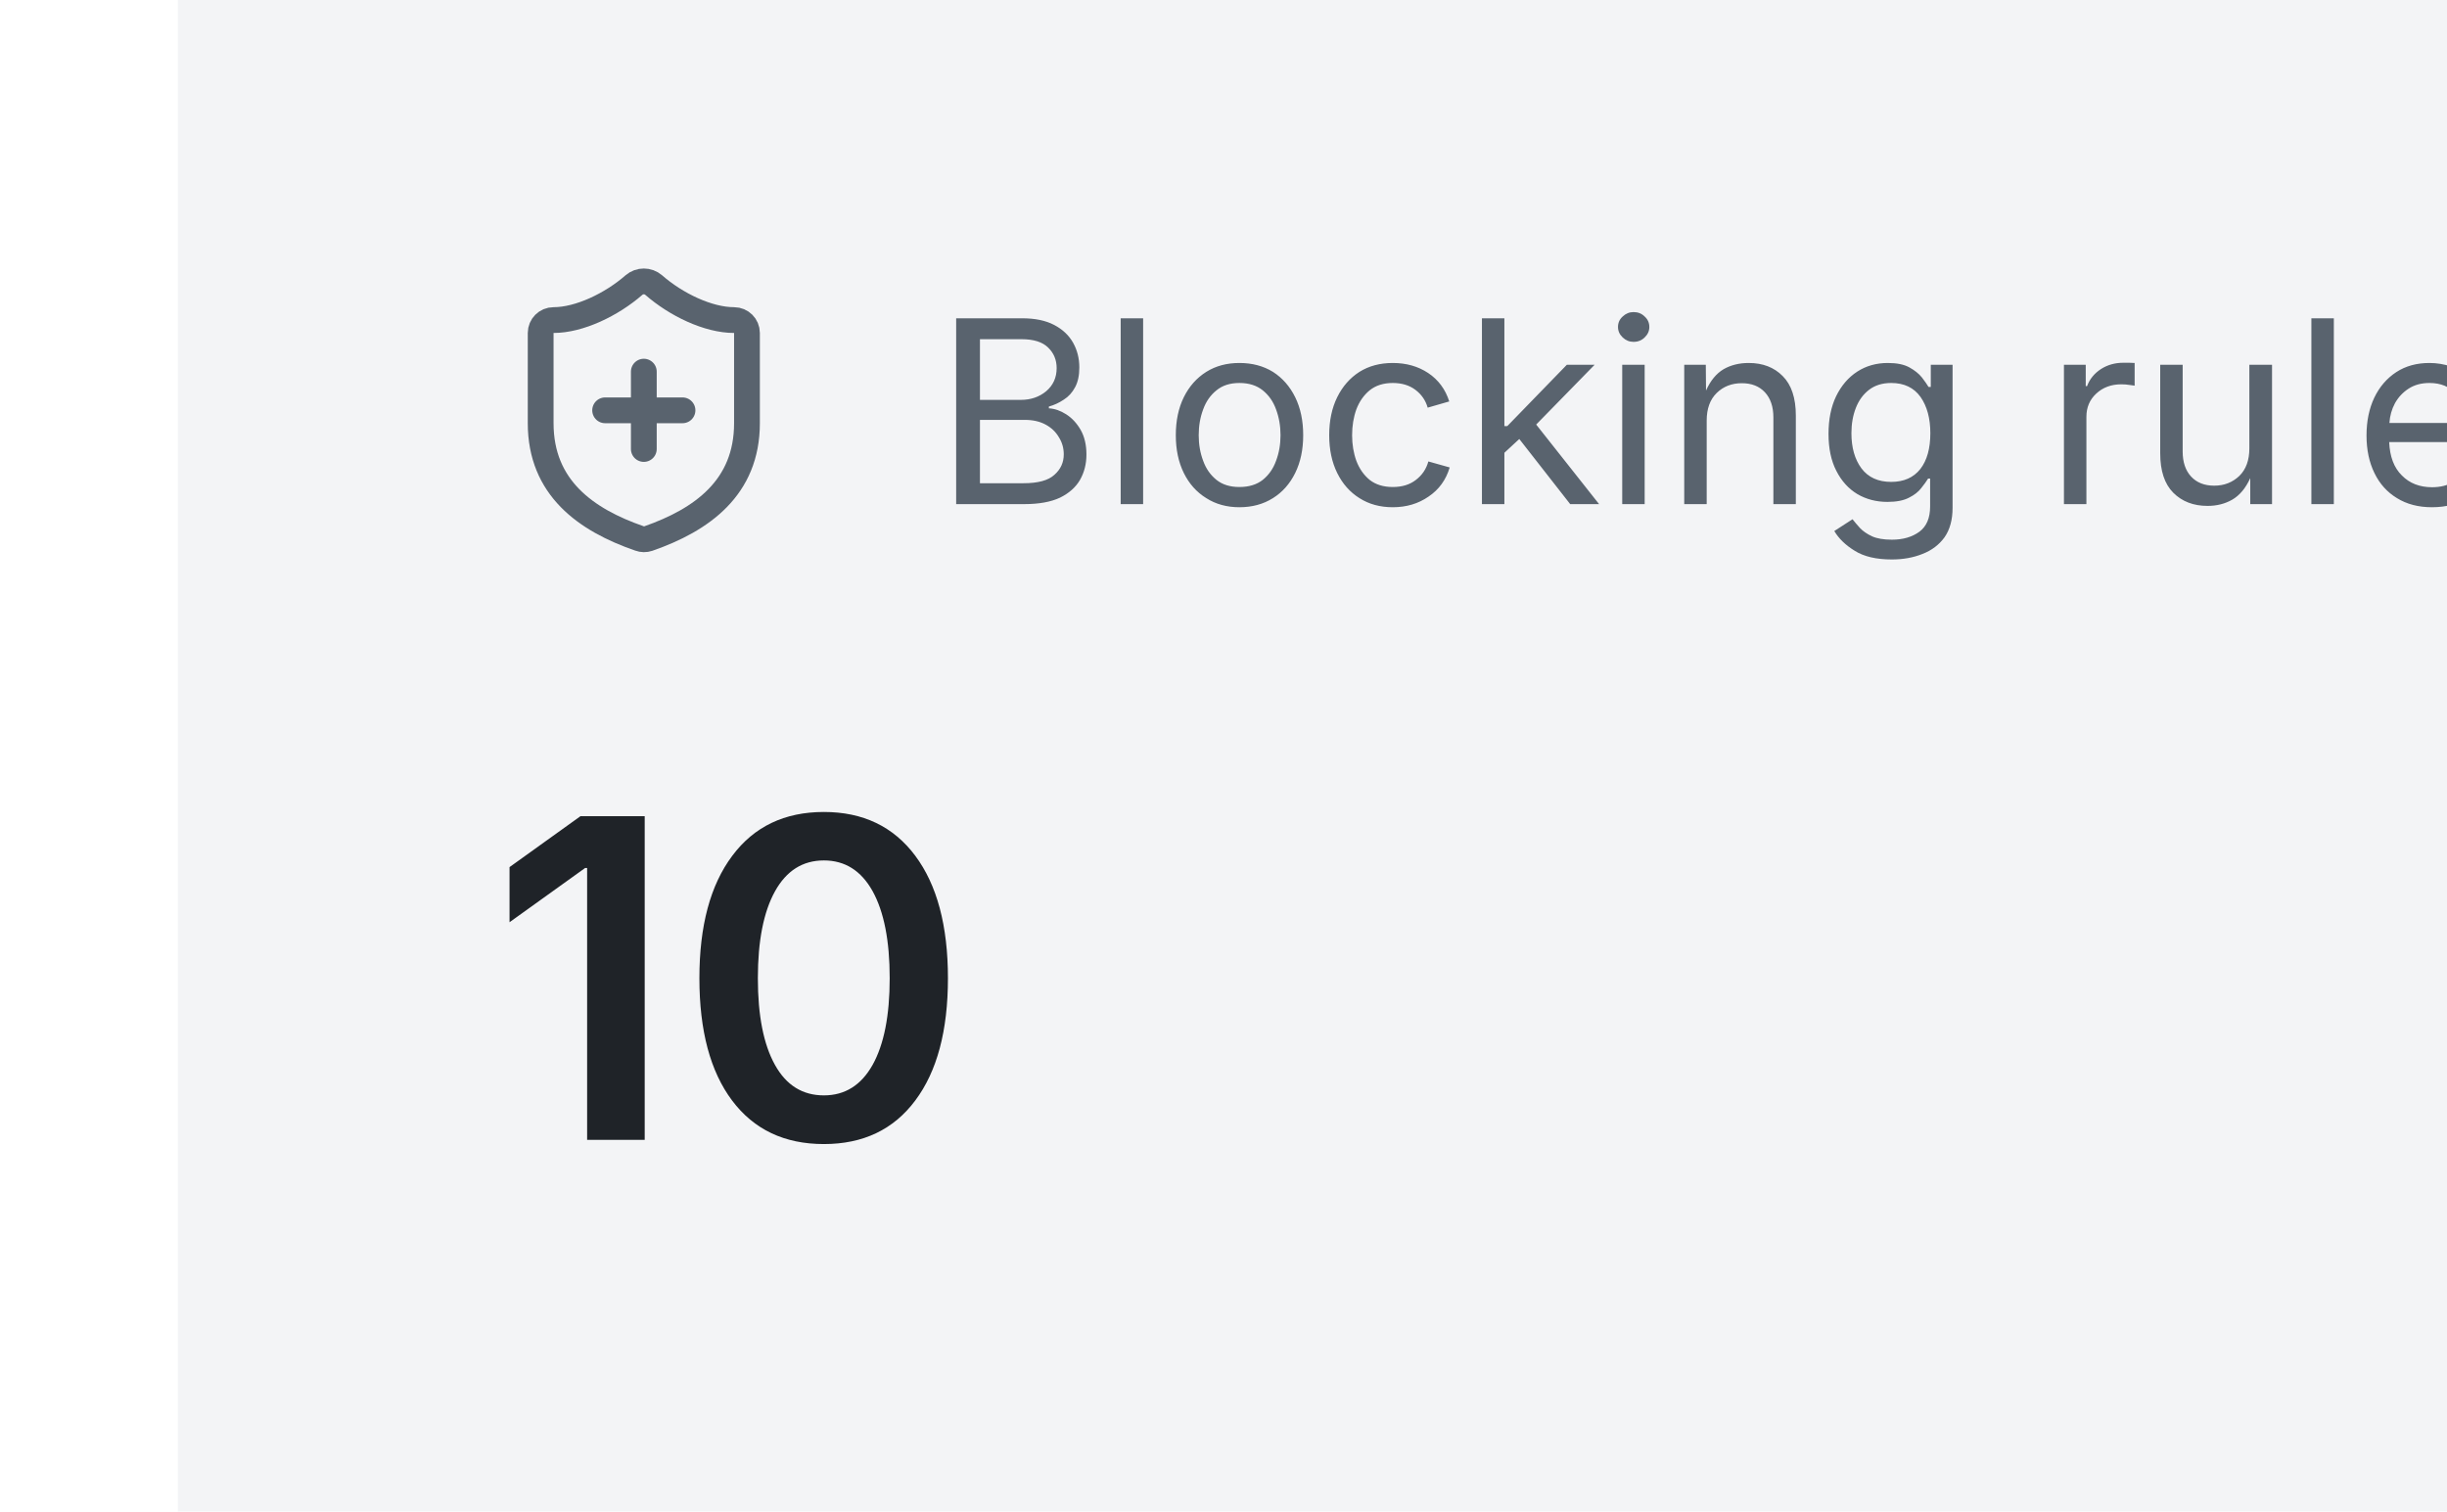
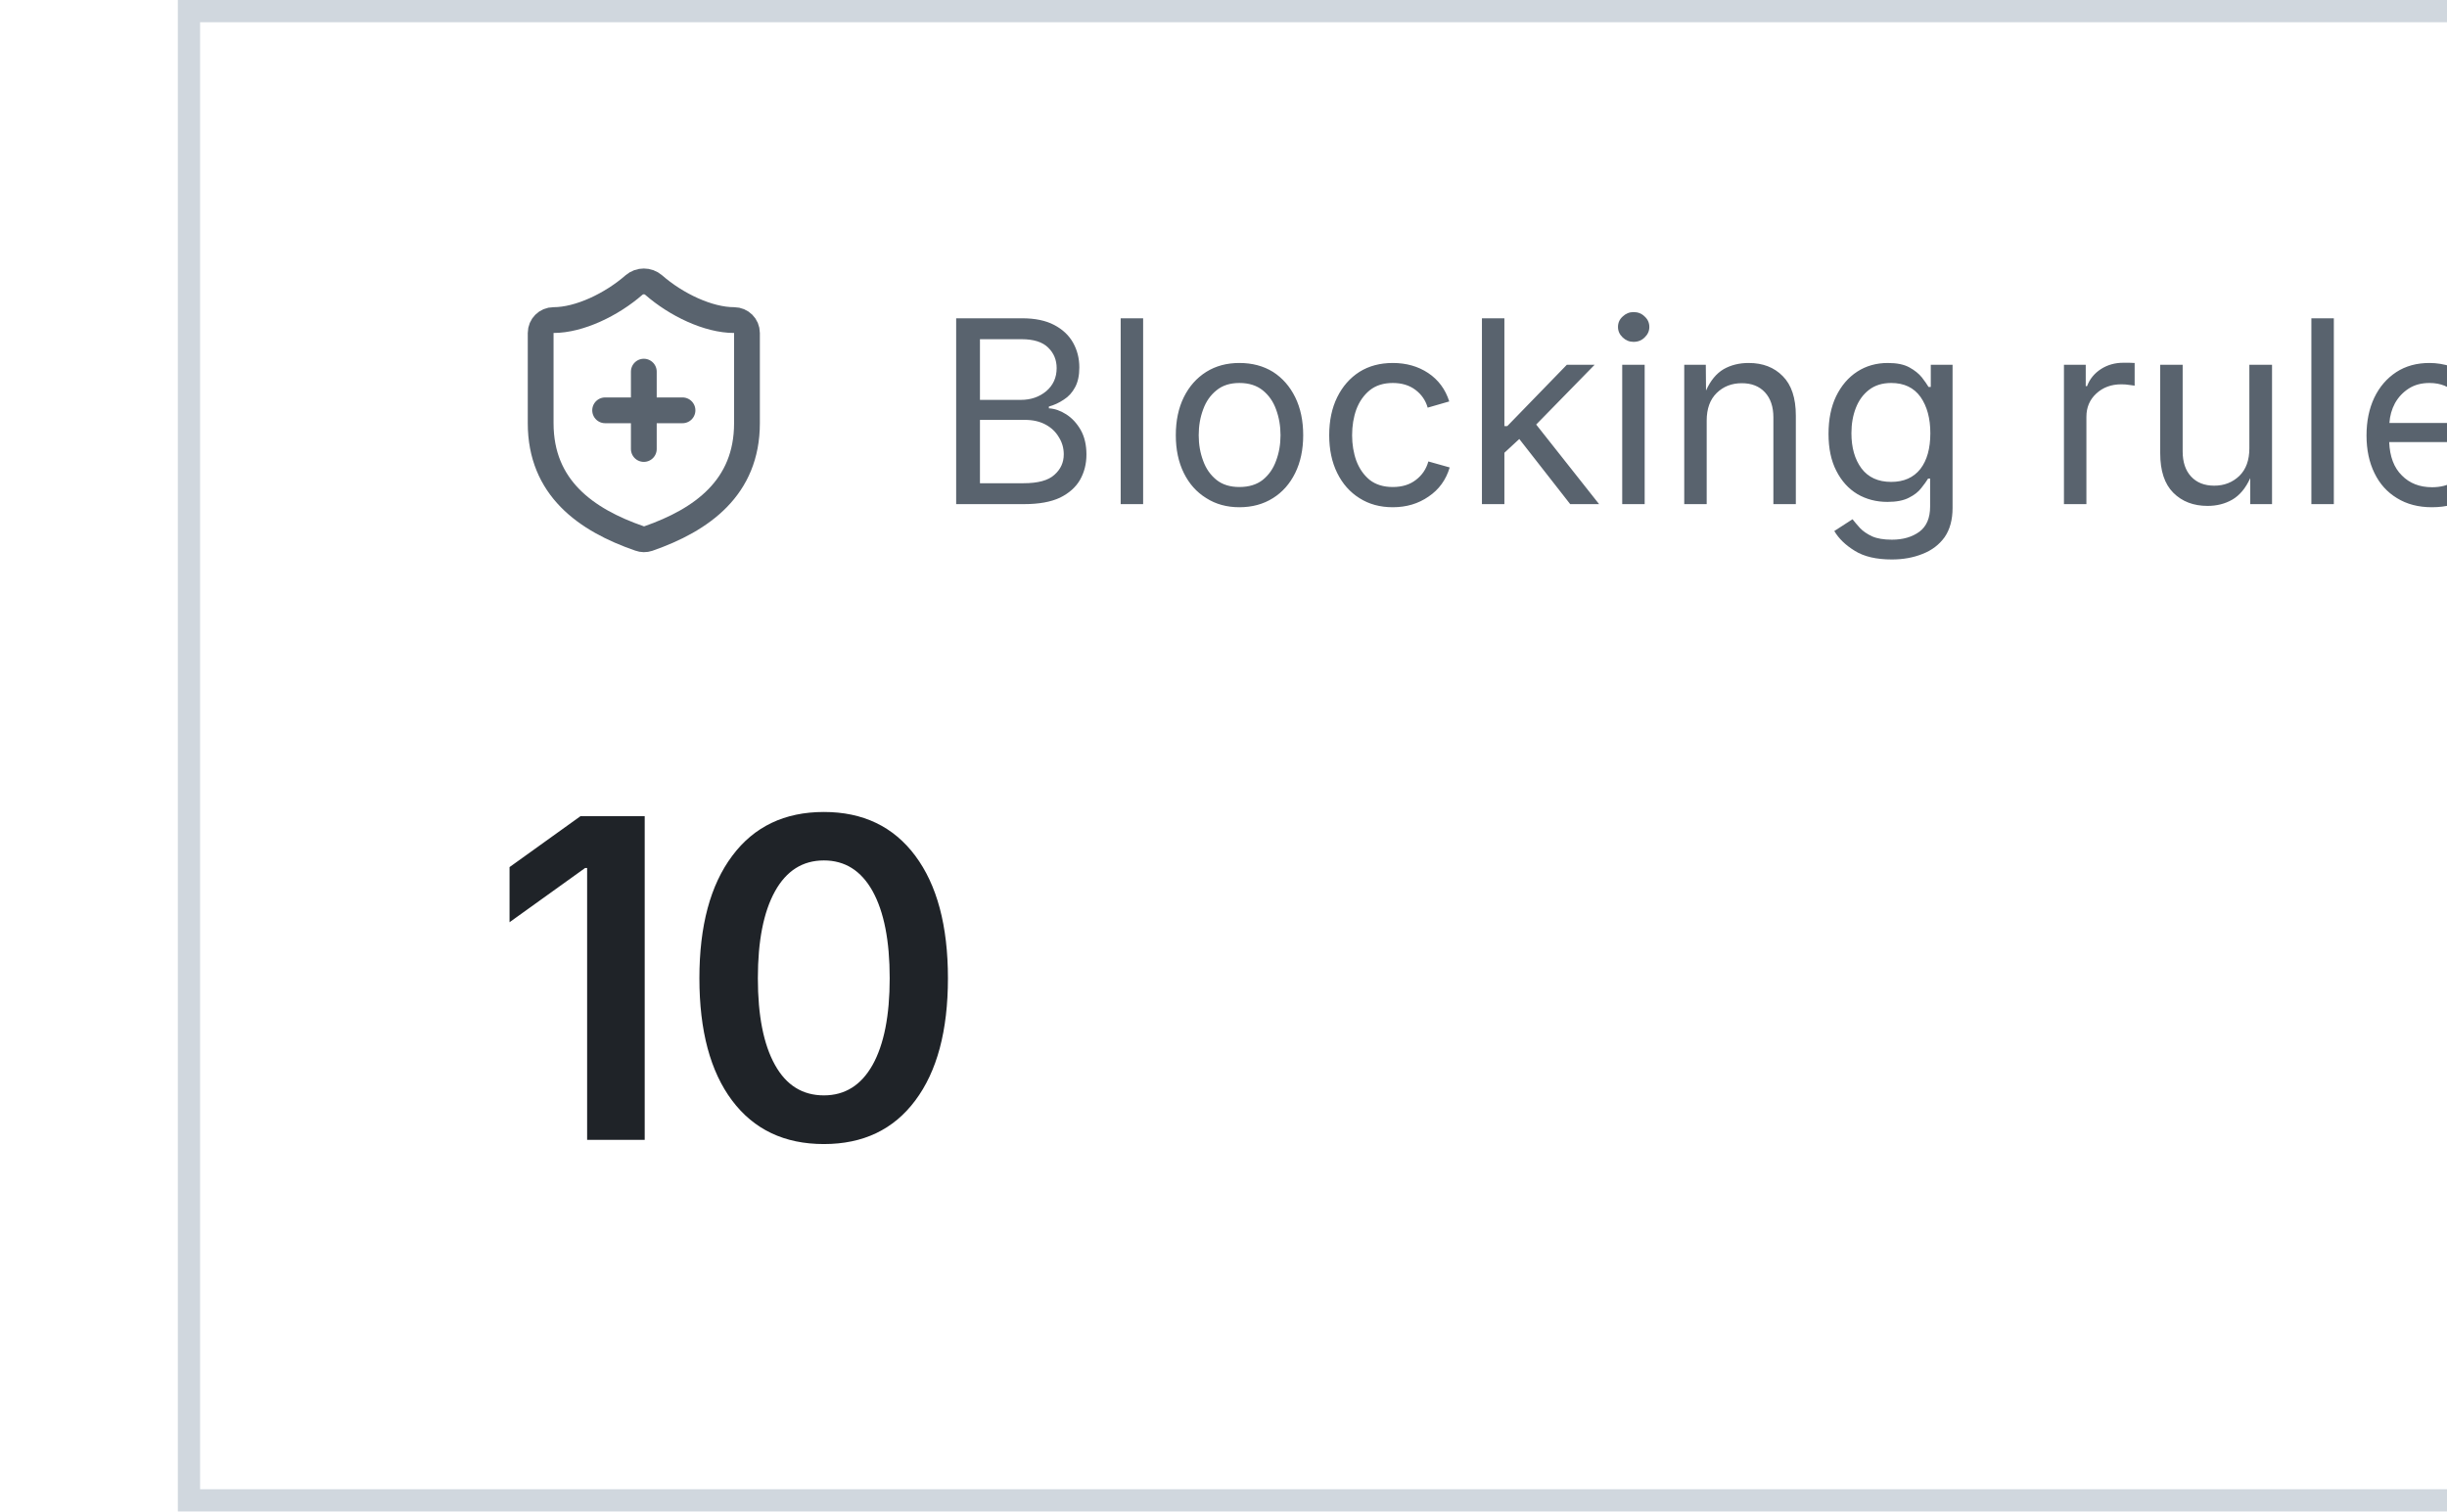
<svg xmlns="http://www.w3.org/2000/svg" width="100%" height="68">
-   <style>.f{width:calc(100% - 8px);fill:#f3f4f6}.l{fill:#59636e}.v{fill:#1f2328}.i{stroke:#59636e}@media (prefers-color-scheme:dark){.f{fill:#1c2128}.l{fill:#9198a1}.v{fill:#f0f6fc}.i{stroke:#9198a1}}</style>
-   <rect x="8" width="100%" height="68" class="f" />
+   <style>.f{width:calc(100% - 9px);fill:none;stroke:#d0d7de}.l{fill:#59636e}.v{fill:#1f2328}.i{stroke:#59636e}@media (prefers-color-scheme:dark){.f{stroke:#30363d}.l{fill:#9198a1}.v{fill:#f0f6fc}.i{stroke:#9198a1}}</style>
+   <rect x="8.5" y="0.5" width="100%" height="67" class="f" />
  <g transform="translate(22 11.5) scale(0.58)" fill="none" class="i" stroke-width="2" stroke-linecap="round" stroke-linejoin="round">
    <path d="M20 13c0 5-3.5 7.5-7.66 8.95a1 1 0 0 1-.67-.01C7.5 20.5 4 18 4 13V6a1 1 0 0 1 1-1c2 0 4.5-1.2 6.24-2.72a1.17 1.17 0 0 1 1.52 0C14.51 3.81 17 5 19 5a1 1 0 0 1 1 1z" />
    <path d="M9 12h6" />
    <path d="M12 9v6" />
  </g>
  <path d="M43.01 38.18V29.82H45.98Q46.85 29.82 47.42 30.12Q47.99 30.42 48.27 30.92Q48.55 31.42 48.55 32.03Q48.55 32.57 48.36 32.92Q48.17 33.28 47.85 33.48Q47.54 33.69 47.18 33.79V33.87Q47.57 33.89 47.96 34.14Q48.35 34.39 48.61 34.84Q48.87 35.3 48.87 35.95Q48.87 36.58 48.58 37.09Q48.29 37.59 47.68 37.89Q47.06 38.18 46.07 38.18ZM44.08 37.24H46.04Q47.02 37.24 47.43 36.86Q47.85 36.49 47.85 35.94Q47.85 35.52 47.63 35.17Q47.42 34.81 47.03 34.6Q46.64 34.39 46.1 34.39H44.08ZM44.08 33.49H45.92Q46.59 33.49 47.06 33.1Q47.53 32.7 47.53 32.06Q47.53 31.51 47.15 31.14Q46.77 30.76 45.95 30.76H44.08ZM51.42 29.82V38.18H50.41V29.82ZM55.75 38.32Q54.9 38.32 54.26 37.91Q53.61 37.51 53.25 36.78Q52.89 36.05 52.89 35.08Q52.89 34.1 53.25 33.37Q53.61 32.64 54.26 32.23Q54.9 31.83 55.75 31.83Q56.61 31.83 57.26 32.23Q57.9 32.64 58.26 33.37Q58.62 34.1 58.62 35.08Q58.62 36.05 58.26 36.78Q57.9 37.51 57.26 37.91Q56.61 38.32 55.75 38.32ZM55.75 37.41Q56.39 37.41 56.8 37.09Q57.21 36.76 57.4 36.23Q57.6 35.7 57.6 35.08Q57.6 34.46 57.4 33.92Q57.21 33.39 56.8 33.06Q56.39 32.73 55.75 32.73Q55.12 32.73 54.72 33.06Q54.31 33.39 54.12 33.92Q53.92 34.45 53.92 35.08Q53.92 35.7 54.12 36.23Q54.31 36.76 54.72 37.09Q55.12 37.41 55.75 37.41ZM62.65 38.32Q61.79 38.32 61.15 37.91Q60.51 37.51 60.15 36.78Q59.79 36.05 59.79 35.08Q59.79 34.1 60.15 33.37Q60.51 32.64 61.15 32.23Q61.79 31.83 62.65 31.83Q63.56 31.83 64.24 32.28Q64.93 32.74 65.19 33.56L64.22 33.84Q64.08 33.35 63.67 33.04Q63.26 32.73 62.65 32.73Q62.02 32.73 61.61 33.06Q61.21 33.39 61.01 33.92Q60.82 34.45 60.82 35.08Q60.82 35.7 61.01 36.23Q61.21 36.76 61.61 37.09Q62.02 37.41 62.65 37.41Q63.28 37.41 63.69 37.09Q64.11 36.77 64.25 36.26L65.21 36.53Q64.96 37.37 64.26 37.84Q63.57 38.32 62.65 38.32ZM66.66 38.18V29.82H67.67V34.67H67.8L70.48 31.91H71.73L69.1 34.6L71.93 38.18H70.63L68.34 35.25L67.67 35.87V38.18ZM72.97 38.18V31.91H73.98V38.18ZM73.48 30.88Q73.2 30.88 72.99 30.68Q72.78 30.48 72.78 30.21Q72.78 29.93 72.99 29.74Q73.2 29.54 73.48 29.54Q73.78 29.54 73.98 29.74Q74.19 29.93 74.19 30.21Q74.19 30.48 73.98 30.68Q73.78 30.88 73.48 30.88ZM76.77 34.42V38.18H75.76V31.91H76.73L76.74 33.07Q77.04 32.4 77.53 32.11Q78.02 31.83 78.66 31.83Q79.61 31.83 80.19 32.42Q80.78 33.01 80.78 34.2V38.18H79.77V34.28Q79.77 33.56 79.39 33.15Q79.01 32.74 78.35 32.74Q77.67 32.74 77.22 33.18Q76.77 33.62 76.77 34.42ZM85.1 40.67Q84.05 40.67 83.43 40.28Q82.81 39.9 82.51 39.39L83.33 38.86Q83.47 39.04 83.67 39.26Q83.87 39.47 84.21 39.63Q84.55 39.78 85.1 39.78Q85.85 39.78 86.34 39.42Q86.82 39.06 86.82 38.29V37.03H86.73Q86.62 37.21 86.42 37.46Q86.23 37.71 85.87 37.89Q85.51 38.08 84.9 38.08Q84.15 38.08 83.55 37.73Q82.95 37.37 82.6 36.68Q82.25 36 82.25 35.02Q82.25 34.04 82.59 33.33Q82.94 32.61 83.54 32.22Q84.14 31.83 84.92 31.83Q85.53 31.83 85.89 32.03Q86.25 32.23 86.45 32.48Q86.65 32.74 86.75 32.91H86.85V31.91H87.83V38.35Q87.83 39.15 87.47 39.67Q87.1 40.18 86.48 40.42Q85.86 40.67 85.1 40.67ZM85.07 37.18Q85.92 37.18 86.38 36.6Q86.83 36.02 86.83 34.99Q86.83 33.99 86.39 33.36Q85.94 32.73 85.07 32.73Q84.47 32.73 84.07 33.04Q83.68 33.34 83.48 33.85Q83.28 34.36 83.28 34.99Q83.28 35.96 83.73 36.57Q84.19 37.18 85.07 37.18ZM92.84 38.18V31.91H93.82V32.87H93.88Q94.06 32.39 94.51 32.1Q94.95 31.82 95.51 31.82Q95.63 31.82 95.78 31.82Q95.93 31.83 96.02 31.83V32.85Q95.98 32.84 95.8 32.82Q95.62 32.79 95.42 32.79Q94.74 32.79 94.29 33.21Q93.85 33.62 93.85 34.25V38.18ZM99.3 38.26Q98.35 38.26 97.76 37.67Q97.17 37.08 97.17 35.89V31.91H98.18V35.81Q98.18 36.53 98.56 36.94Q98.94 37.35 99.6 37.35Q100.27 37.35 100.73 36.91Q101.18 36.47 101.18 35.67V31.91H102.2V38.18H101.22V37.01Q100.91 37.69 100.41 37.98Q99.92 38.26 99.3 38.26ZM104.98 29.82V38.18H103.97V29.82ZM109.39 38.32Q108.48 38.32 107.82 37.91Q107.16 37.51 106.81 36.79Q106.45 36.06 106.45 35.09Q106.45 34.13 106.8 33.39Q107.15 32.66 107.79 32.24Q108.42 31.83 109.28 31.83Q109.78 31.83 110.26 31.99Q110.75 32.16 111.14 32.53Q111.54 32.89 111.77 33.49Q112.01 34.1 112.01 34.97V35.39H107.47Q107.51 36.37 108.04 36.89Q108.56 37.42 109.4 37.42Q109.96 37.42 110.36 37.18Q110.76 36.93 110.93 36.45L111.91 36.72Q111.69 37.44 111.03 37.88Q110.36 38.32 109.39 38.32ZM107.48 34.53H110.98Q110.91 33.73 110.48 33.23Q110.05 32.73 109.28 32.73Q108.74 32.73 108.35 32.98Q107.96 33.23 107.73 33.64Q107.51 34.05 107.48 34.53ZM115.59 38.32Q114.63 38.32 113.99 37.9Q113.35 37.48 113.18 36.66L114.14 36.43Q114.27 36.95 114.65 37.19Q115.02 37.43 115.58 37.43Q116.24 37.43 116.63 37.15Q117.02 36.87 117.02 36.48Q117.02 35.84 116.1 35.62L115.05 35.37Q113.37 34.97 113.37 33.66Q113.37 33.12 113.67 32.71Q113.98 32.29 114.5 32.06Q115.03 31.83 115.69 31.83Q116.67 31.83 117.2 32.25Q117.74 32.67 117.95 33.34L117.04 33.57Q116.91 33.24 116.61 32.96Q116.31 32.69 115.7 32.69Q115.14 32.69 114.77 32.94Q114.39 33.2 114.39 33.6Q114.39 33.94 114.64 34.15Q114.9 34.36 115.45 34.49L116.4 34.72Q117.25 34.92 117.66 35.34Q118.07 35.77 118.07 36.41Q118.07 36.96 117.76 37.39Q117.45 37.82 116.89 38.07Q116.33 38.32 115.59 38.32Z" class="l" transform="translate(0 -15.5)" />
  <path d="M29 26.72V41.28H26.41V29.05H26.32L22.92 31.49V29.01L26.11 26.72ZM37.06 41.47Q34.4 41.47 32.93 39.51Q31.46 37.55 31.46 34.01Q31.46 30.47 32.94 28.5Q34.41 26.53 37.06 26.53Q39.7 26.53 41.17 28.5Q42.64 30.47 42.64 34.01Q42.64 37.55 41.17 39.51Q39.71 41.47 37.06 41.47ZM37.06 39.28Q38.48 39.28 39.25 37.91Q40.02 36.53 40.02 34.01Q40.02 31.48 39.25 30.09Q38.48 28.71 37.06 28.71Q35.63 28.71 34.86 30.1Q34.09 31.49 34.09 34.01Q34.09 36.53 34.86 37.91Q35.62 39.28 37.06 39.28Z" class="v" transform="translate(0 10)" />
</svg>
